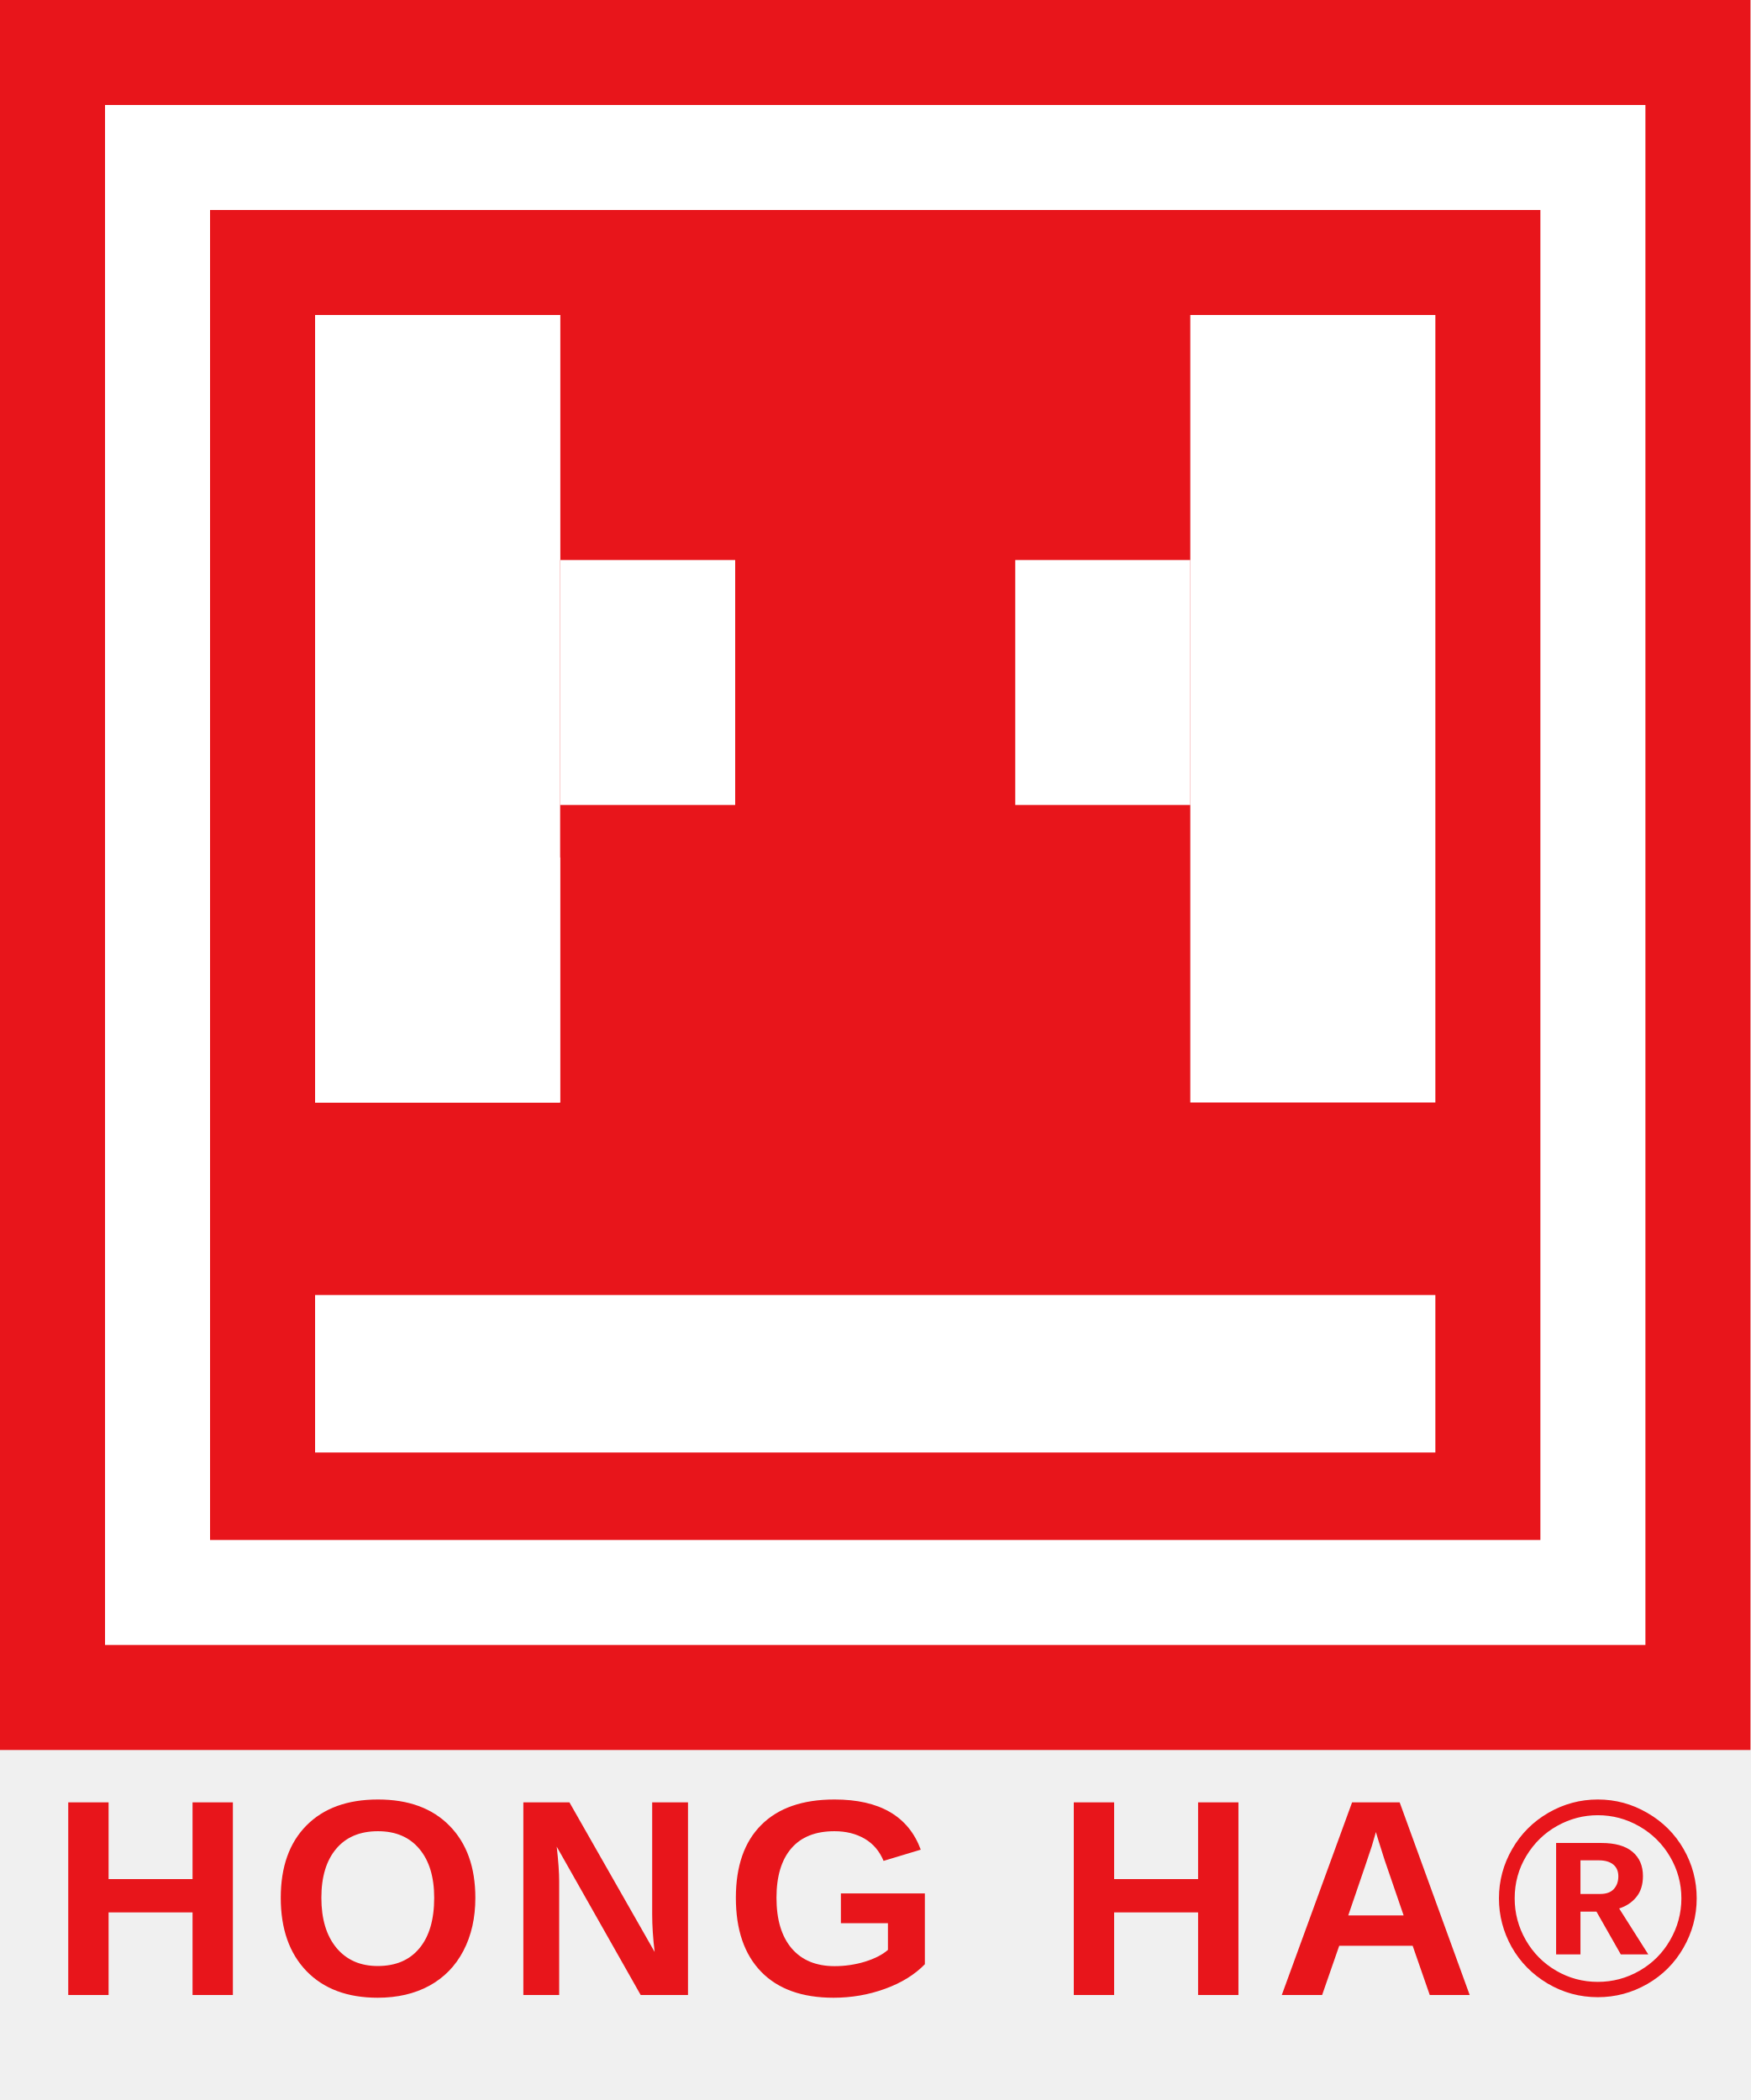
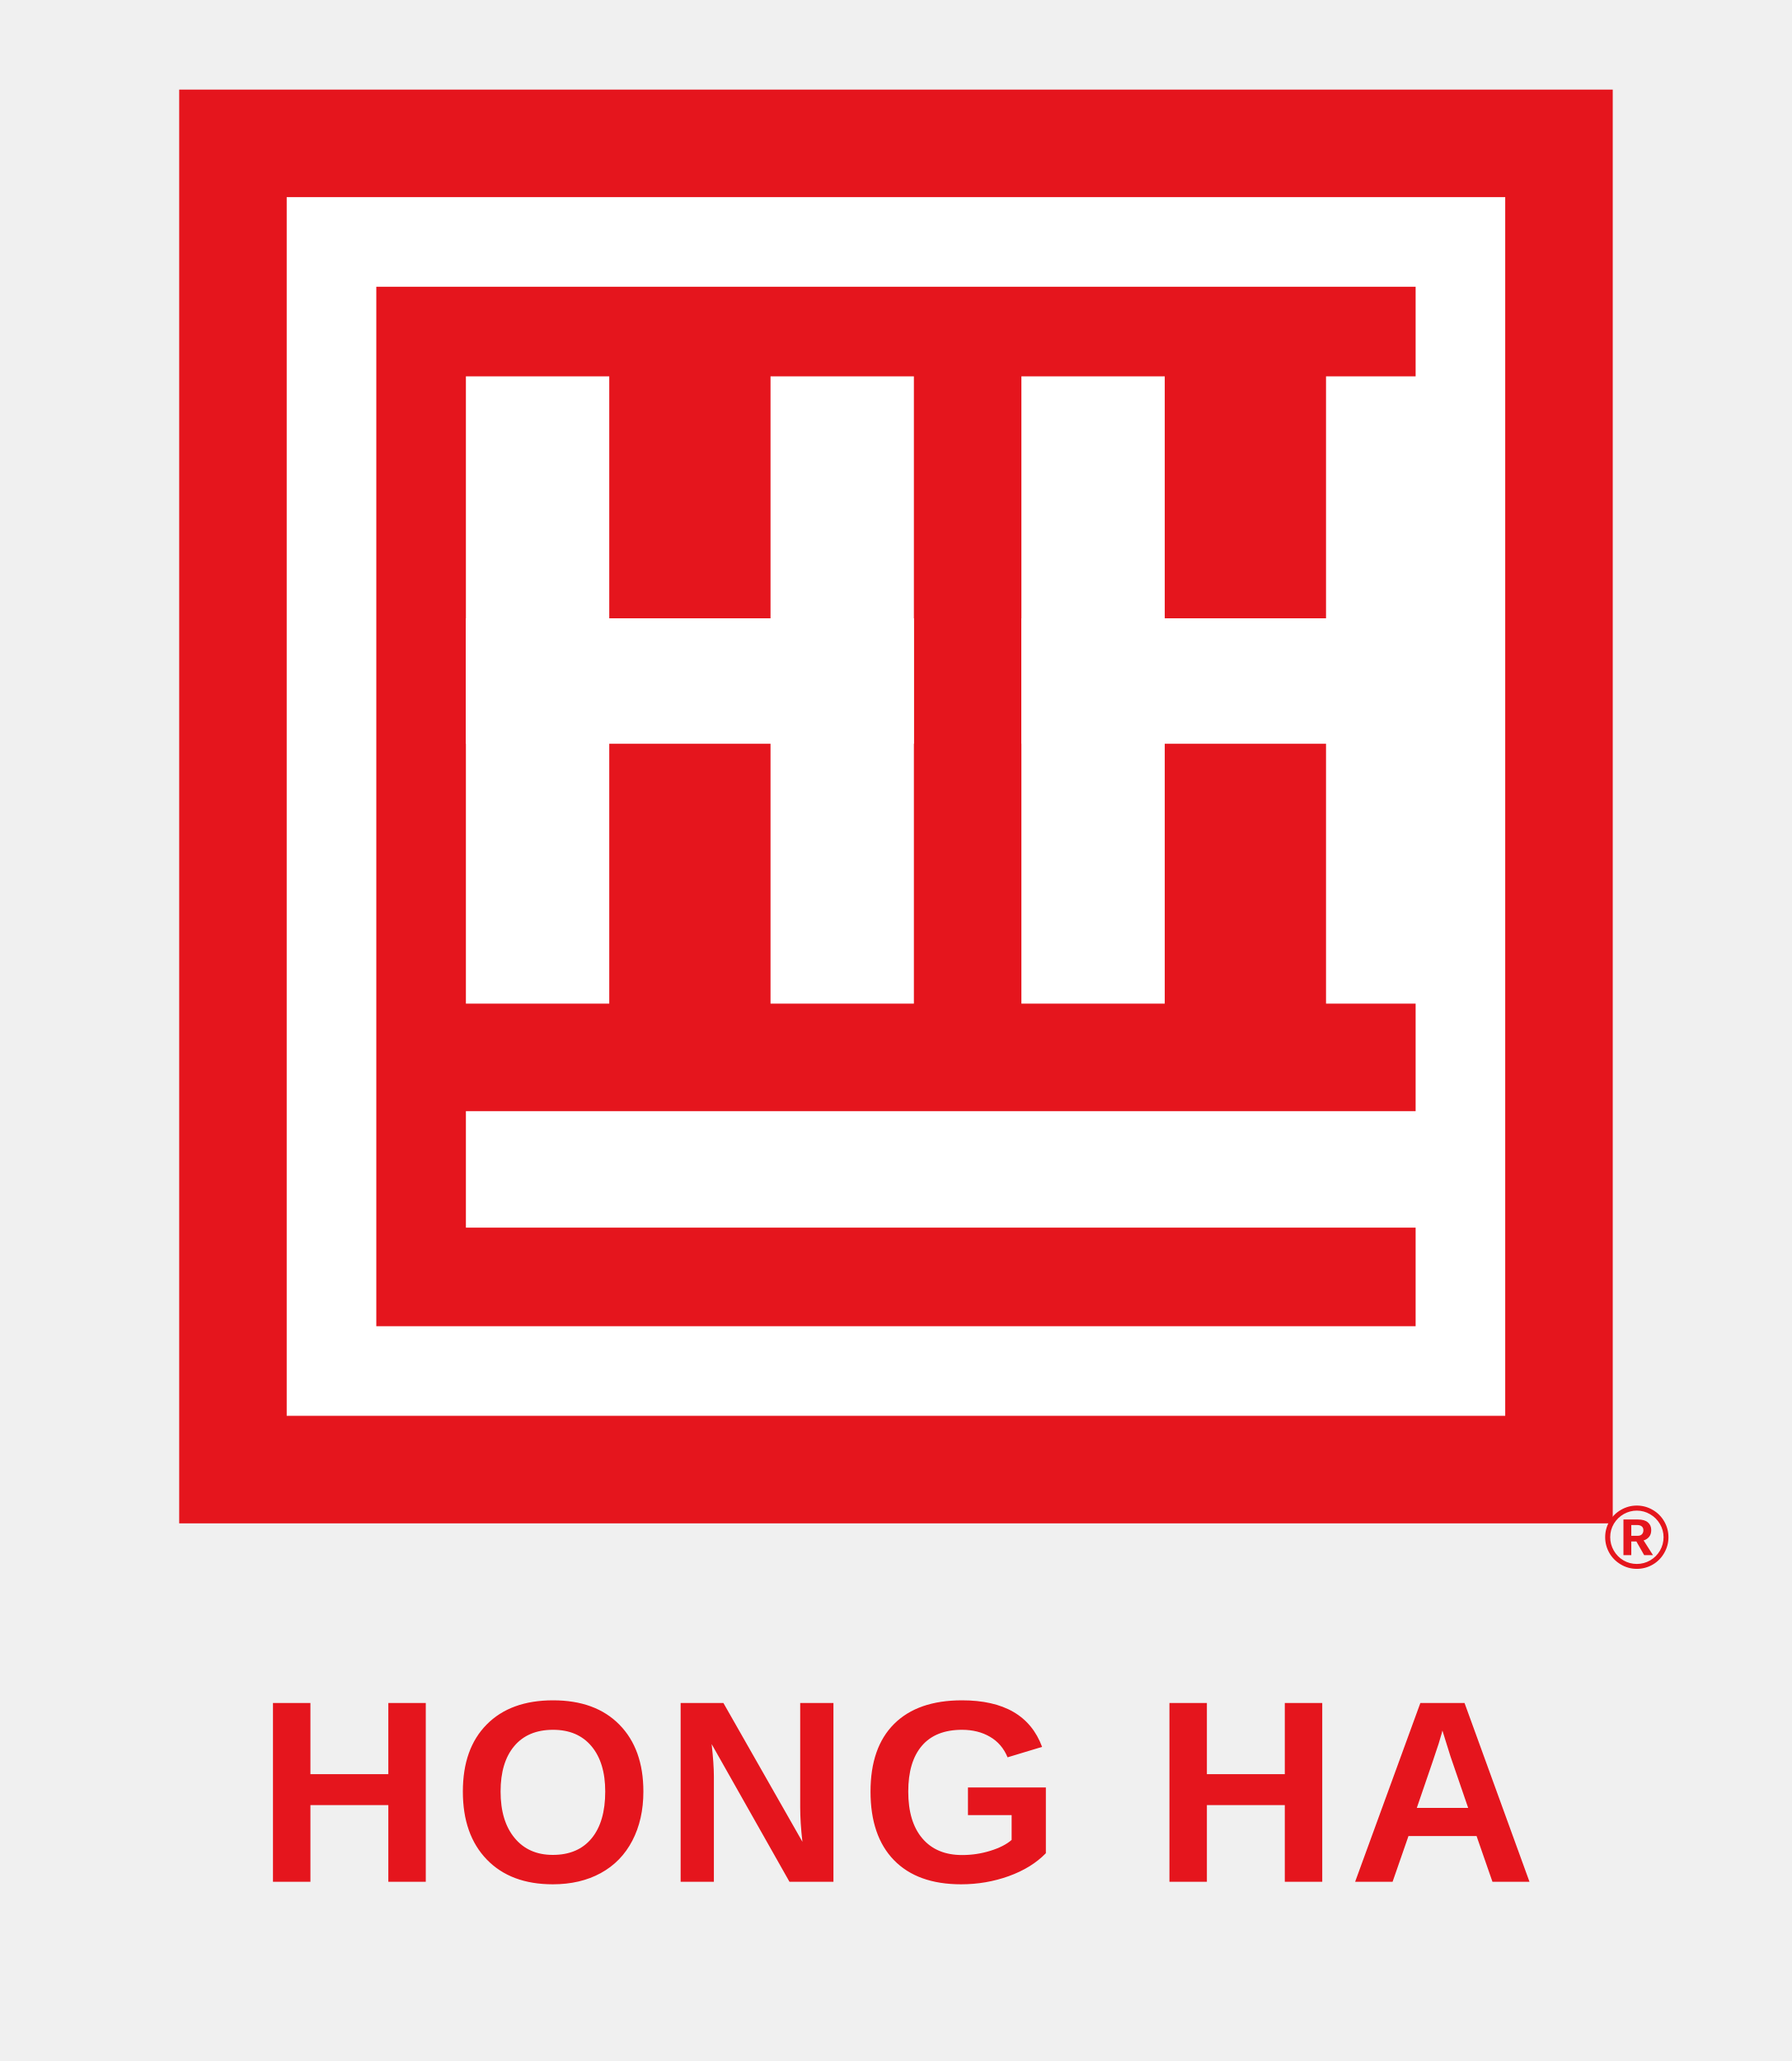
- <svg xmlns="http://www.w3.org/2000/svg" viewBox="0 0 200 240" fill="none">
-   <rect width="200" height="200" fill="#E8151B" />
-   <rect x="12" y="12" width="176" height="176" fill="white" />
-   <rect x="24" y="24" width="152" height="152" fill="#E8151B" />
-   <rect x="36" y="36" width="28" height="90" fill="white" />
-   <rect x="36" y="36" width="28" height="28" fill="white" />
-   <rect x="36" y="98" width="28" height="28" fill="white" />
-   <rect x="64" y="64" width="20" height="28" fill="white" />
-   <rect x="136" y="36" width="28" height="90" fill="white" />
-   <rect x="116" y="64" width="20" height="28" fill="white" />
-   <rect x="36" y="148" width="128" height="18" fill="white" />
-   <text x="100" y="228" font-family="Arial Black, Arial" font-weight="900" font-size="32" fill="#E8151B" text-anchor="middle" letter-spacing="2">HONG HA®</text>
+ <svg xmlns="http://www.w3.org/2000/svg" viewBox="0 0 400 460" fill="none">
+   <rect x="40" y="20" width="320" height="320" fill="#E5151D" />
+   <rect x="64" y="44" width="272" height="272" fill="white" />
+   <rect x="84" y="64" width="232" height="232" fill="#E5151D" />
+   <rect x="104" y="84" width="32" height="140" fill="white" />
+   <rect x="104" y="138" width="100" height="28" fill="white" />
+   <rect x="172" y="84" width="32" height="140" fill="white" />
+   <rect x="228" y="84" width="32" height="140" fill="white" />
+   <rect x="228" y="138" width="100" height="28" fill="white" />
+   <rect x="296" y="84" width="32" height="140" fill="white" />
+   <rect x="104" y="248" width="224" height="26" fill="white" />
+   <text x="200" y="420" font-family="Arial Black, Arial, sans-serif" font-weight="900" font-size="58" fill="#E5151D" text-anchor="middle" letter-spacing="2">HONG HA</text>
+   <text x="358" y="350" font-family="Arial, sans-serif" font-weight="700" font-size="20" fill="#E5151D">®</text>
</svg>
